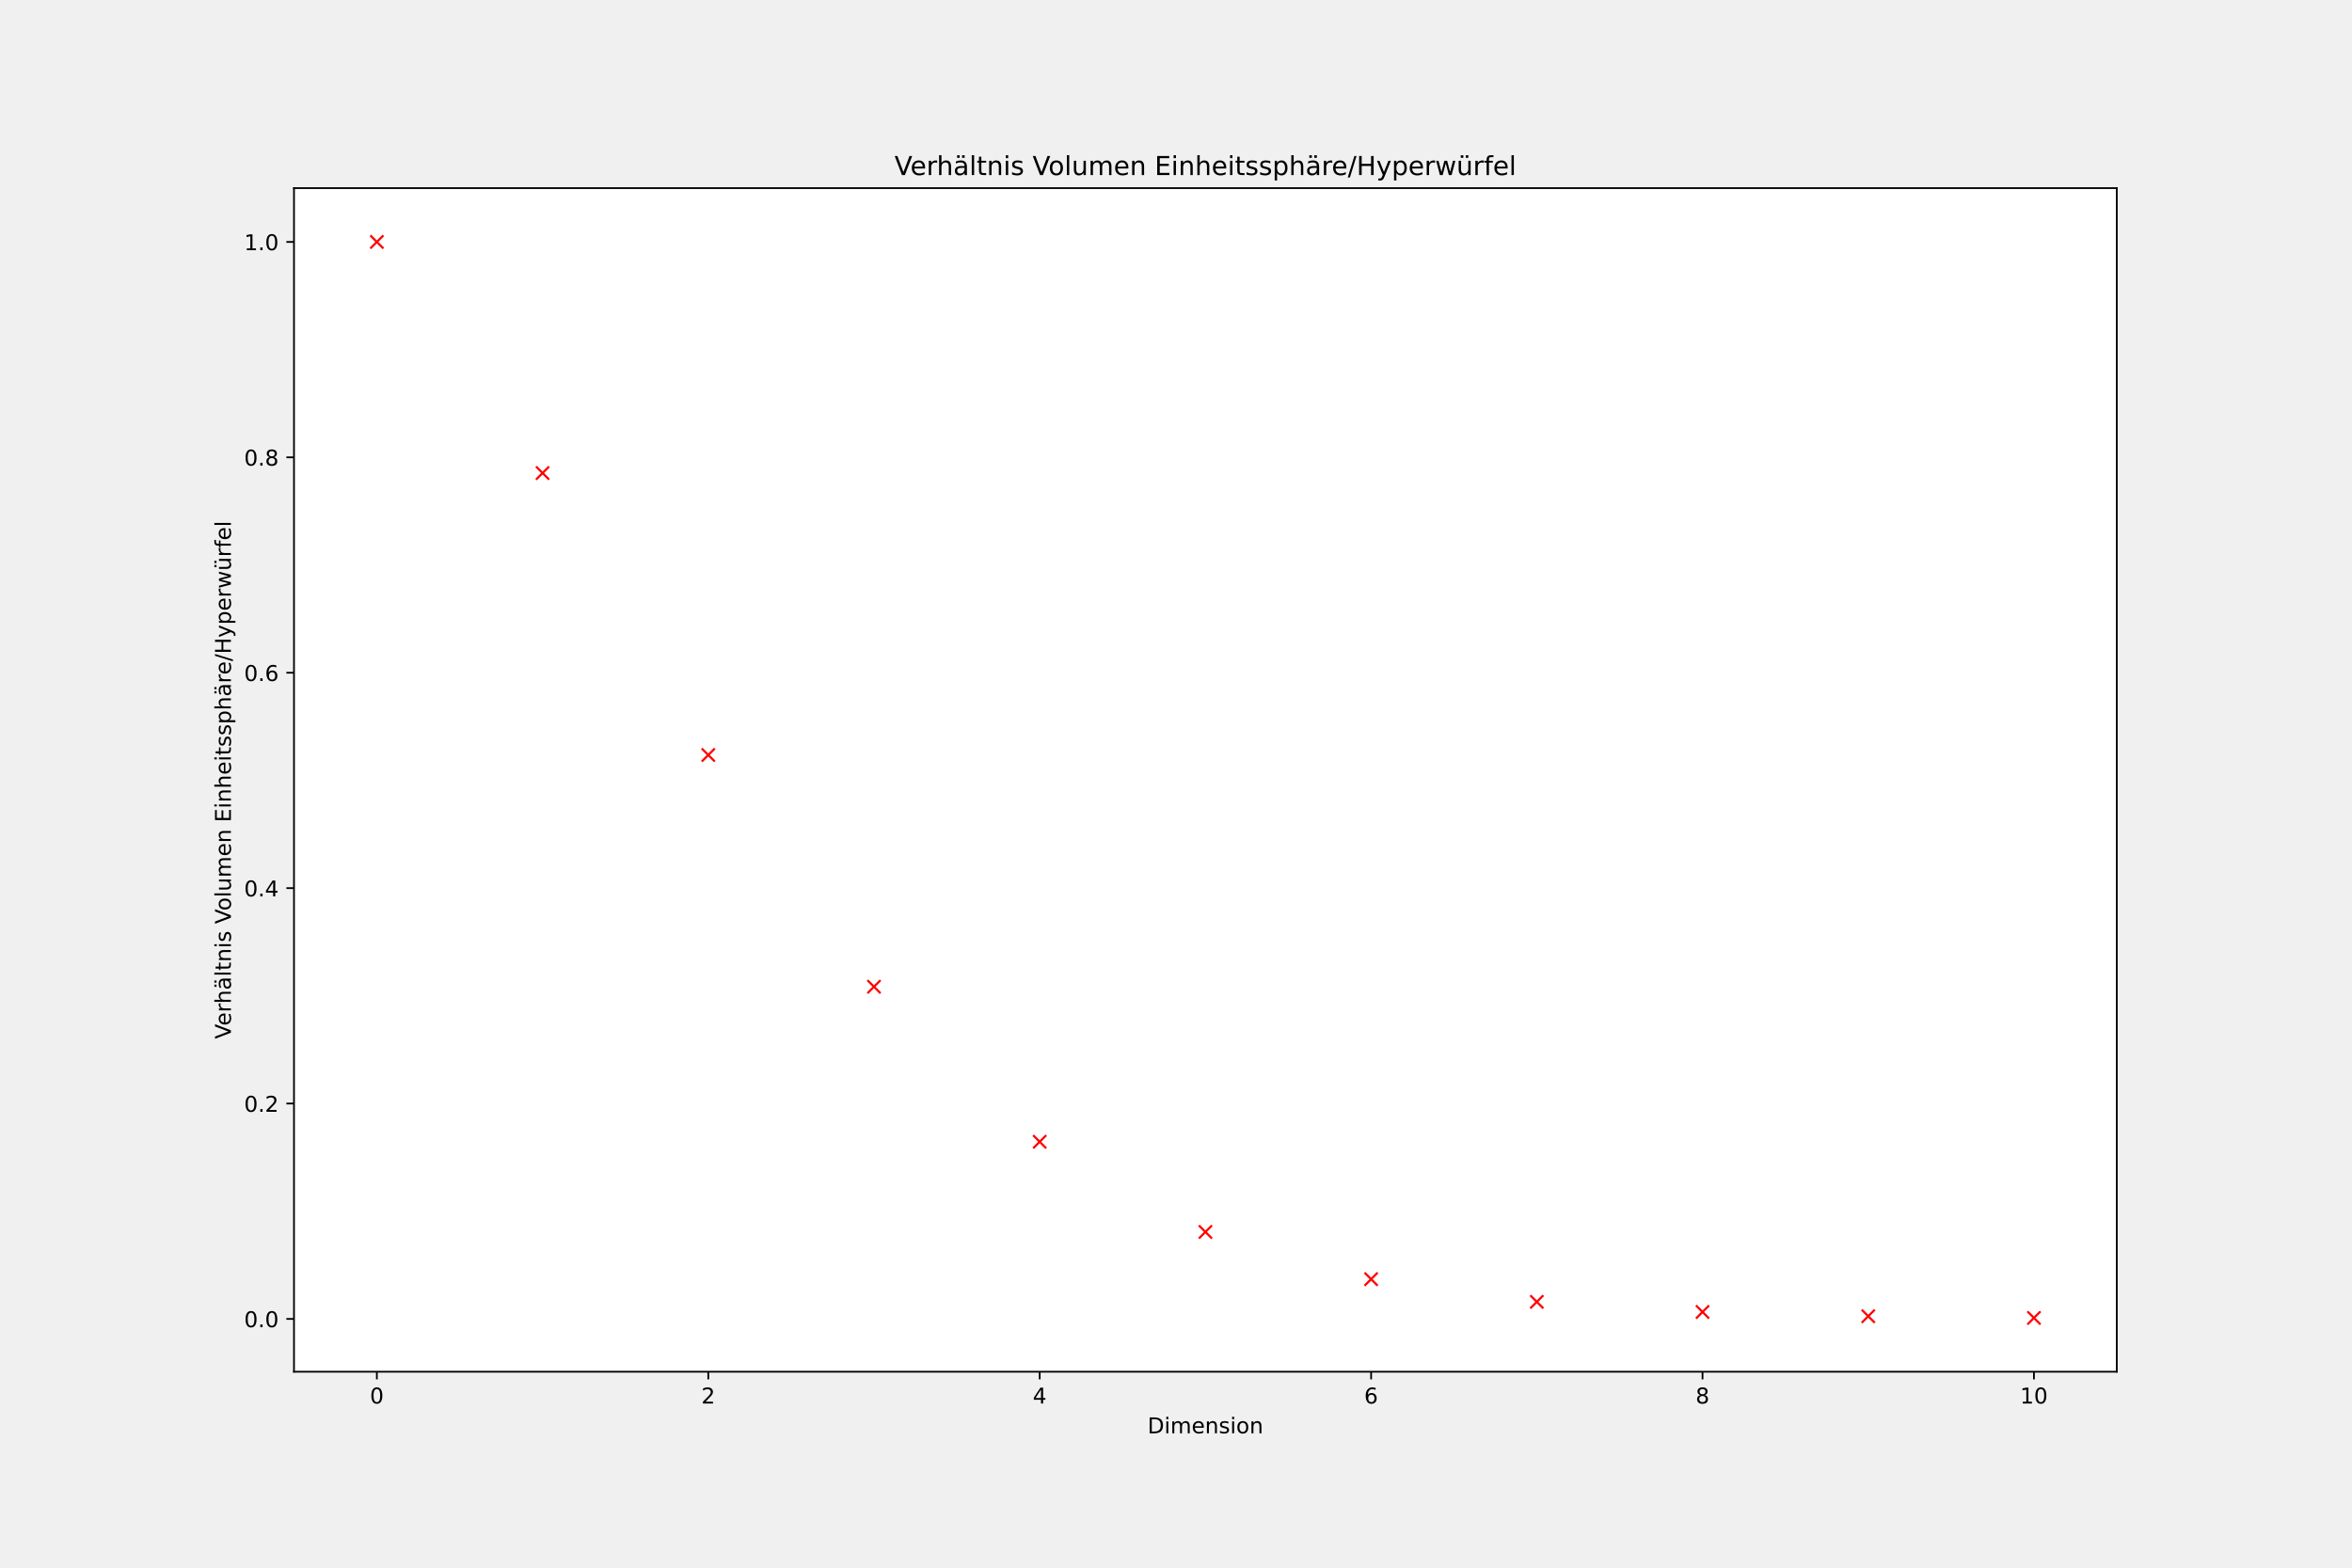
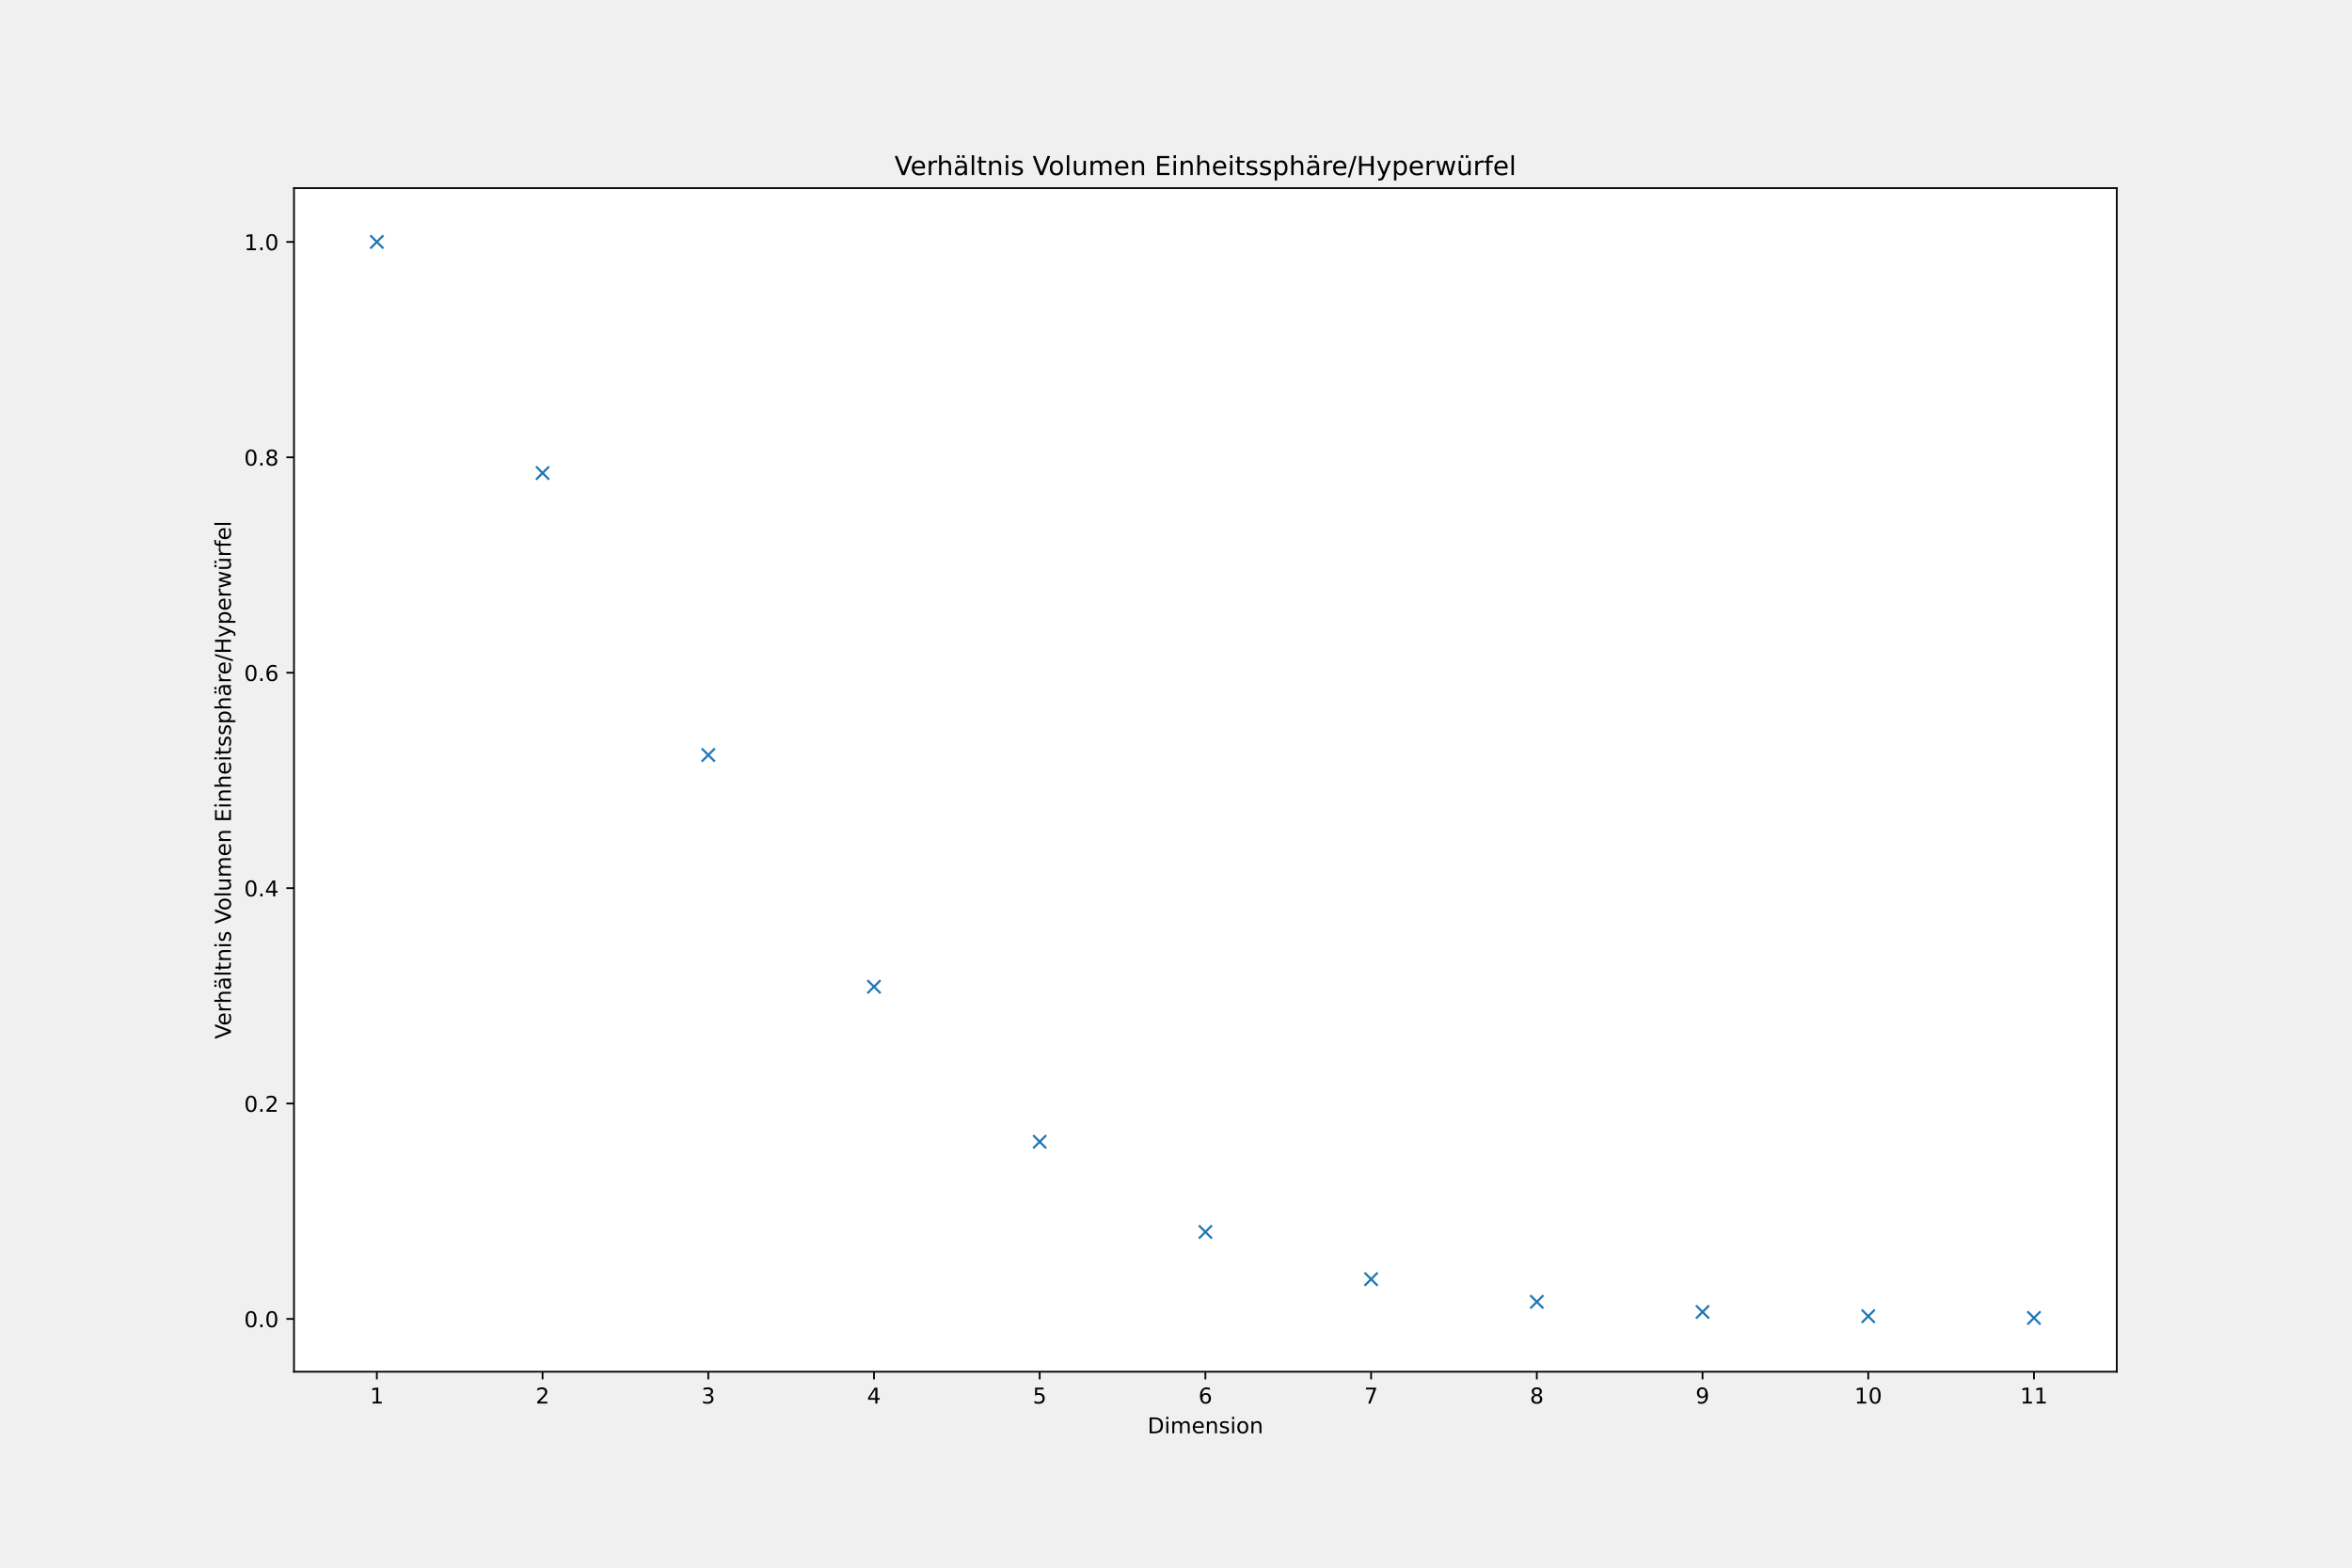
<svg xmlns="http://www.w3.org/2000/svg" xmlns:xlink="http://www.w3.org/1999/xlink" width="1080pt" height="720pt" viewBox="0 0 1080 720" version="1.1">
  <defs>
    <style type="text/css">*{stroke-linejoin: round; stroke-linecap: butt}</style>
  </defs>
  <g id="figure_1">
    <g id="patch_1">
      <path d="M 0 720  L 1080 720  L 1080 0  L 0 0  L 0 720  z " style="fill: none" />
    </g>
    <g id="axes_1">
      <g id="patch_2">
        <path d="M 135 630  L 972 630  L 972 86.4  L 135 86.4  z " style="fill: #ffffff" />
      </g>
      <g id="matplotlib.axis_1">
        <g id="xtick_1">
          <g id="line2d_1">
            <defs>
-               <path id="mf6a884869b" d="M 0 0  L 0 3.5  " style="stroke: #000000; stroke-width: 0.8" />
+               <path id="ma3ab189783" d="M 0 0  L 0 3.5  " style="stroke: #000000; stroke-width: 0.8" />
            </defs>
            <g>
-               <use xlink:href="#mf6a884869b" x="173.045" y="630" style="stroke: #000000; stroke-width: 0.8" />
+               <use xlink:href="#ma3ab189783" x="173.045" y="630" style="stroke: #000000; stroke-width: 0.8" />
            </g>
          </g>
          <g id="text_1">
            <g transform="translate(169.8642 644.5984)scale(0.1 -0.1)">
              <defs>
-                 <path id="DejaVuSans-30" d="M 2034 4250  Q 1547 4250 1301 3770  Q 1056 3291 1056 2328  Q 1056 1369 1301 889  Q 1547 409 2034 409  Q 2525 409 2770 889  Q 3016 1369 3016 2328  Q 3016 3291 2770 3770  Q 2525 4250 2034 4250  z M 2034 4750  Q 2819 4750 3233 4129  Q 3647 3509 3647 2328  Q 3647 1150 3233 529  Q 2819 -91 2034 -91  Q 1250 -91 836 529  Q 422 1150 422 2328  Q 422 3509 836 4129  Q 1250 4750 2034 4750  z " transform="scale(0.015625)" />
-               </defs>
-               <use xlink:href="#DejaVuSans-30" />
+                 <path id="DejaVuSans-31" d="M 794 531  L 1825 531  L 1825 4091  L 703 3866  L 703 4441  L 1819 4666  L 2450 4666  L 2450 531  L 3481 531  L 3481 0  L 794 0  L 794 531  z " transform="scale(0.015625)" />
+               </defs>
+               <use xlink:href="#DejaVuSans-31" />
            </g>
          </g>
        </g>
        <g id="xtick_2">
          <g id="line2d_2">
            <g>
-               <use xlink:href="#mf6a884869b" x="325.227" y="630" style="stroke: #000000; stroke-width: 0.8" />
+               <use xlink:href="#ma3ab189783" x="249.136" y="630" style="stroke: #000000; stroke-width: 0.8" />
            </g>
          </g>
          <g id="text_2">
-             <g transform="translate(322.046 644.5984)scale(0.1 -0.1)">
+             <g transform="translate(245.9551 644.5984)scale(0.1 -0.1)">
              <defs>
                <path id="DejaVuSans-32" d="M 1228 531  L 3431 531  L 3431 0  L 469 0  L 469 531  Q 828 903 1448 1529  Q 2069 2156 2228 2338  Q 2531 2678 2651 2914  Q 2772 3150 2772 3378  Q 2772 3750 2511 3984  Q 2250 4219 1831 4219  Q 1534 4219 1204 4116  Q 875 4013 500 3803  L 500 4441  Q 881 4594 1212 4672  Q 1544 4750 1819 4750  Q 2544 4750 2975 4387  Q 3406 4025 3406 3419  Q 3406 3131 3298 2873  Q 3191 2616 2906 2266  Q 2828 2175 2409 1742  Q 1991 1309 1228 531  z " transform="scale(0.015625)" />
              </defs>
              <use xlink:href="#DejaVuSans-32" />
            </g>
          </g>
        </g>
        <g id="xtick_3">
          <g id="line2d_3">
            <g>
-               <use xlink:href="#mf6a884869b" x="477.409" y="630" style="stroke: #000000; stroke-width: 0.8" />
+               <use xlink:href="#ma3ab189783" x="325.227" y="630" style="stroke: #000000; stroke-width: 0.8" />
            </g>
          </g>
          <g id="text_3">
-             <g transform="translate(474.2278 644.5984)scale(0.1 -0.1)">
-               <defs>
-                 <path id="DejaVuSans-34" d="M 2419 4116  L 825 1625  L 2419 1625  L 2419 4116  z M 2253 4666  L 3047 4666  L 3047 1625  L 3713 1625  L 3713 1100  L 3047 1100  L 3047 0  L 2419 0  L 2419 1100  L 313 1100  L 313 1709  L 2253 4666  z " transform="scale(0.015625)" />
-               </defs>
-               <use xlink:href="#DejaVuSans-34" />
+             <g transform="translate(322.046 644.5984)scale(0.1 -0.1)">
+               <defs>
+                 <path id="DejaVuSans-33" d="M 2597 2516  Q 3050 2419 3304 2112  Q 3559 1806 3559 1356  Q 3559 666 3084 287  Q 2609 -91 1734 -91  Q 1441 -91 1130 -33  Q 819 25 488 141  L 488 750  Q 750 597 1062 519  Q 1375 441 1716 441  Q 2309 441 2620 675  Q 2931 909 2931 1356  Q 2931 1769 2642 2001  Q 2353 2234 1838 2234  L 1294 2234  L 1294 2753  L 1863 2753  Q 2328 2753 2575 2939  Q 2822 3125 2822 3475  Q 2822 3834 2567 4026  Q 2313 4219 1838 4219  Q 1578 4219 1281 4162  Q 984 4106 628 3988  L 628 4550  Q 988 4650 1302 4700  Q 1616 4750 1894 4750  Q 2613 4750 3031 4423  Q 3450 4097 3450 3541  Q 3450 3153 3228 2886  Q 3006 2619 2597 2516  z " transform="scale(0.015625)" />
+               </defs>
+               <use xlink:href="#DejaVuSans-33" />
            </g>
          </g>
        </g>
        <g id="xtick_4">
          <g id="line2d_4">
            <g>
-               <use xlink:href="#mf6a884869b" x="629.591" y="630" style="stroke: #000000; stroke-width: 0.8" />
+               <use xlink:href="#ma3ab189783" x="401.318" y="630" style="stroke: #000000; stroke-width: 0.8" />
            </g>
          </g>
          <g id="text_4">
-             <g transform="translate(626.4097 644.5984)scale(0.1 -0.1)">
-               <defs>
-                 <path id="DejaVuSans-36" d="M 2113 2584  Q 1688 2584 1439 2293  Q 1191 2003 1191 1497  Q 1191 994 1439 701  Q 1688 409 2113 409  Q 2538 409 2786 701  Q 3034 994 3034 1497  Q 3034 2003 2786 2293  Q 2538 2584 2113 2584  z M 3366 4563  L 3366 3988  Q 3128 4100 2886 4159  Q 2644 4219 2406 4219  Q 1781 4219 1451 3797  Q 1122 3375 1075 2522  Q 1259 2794 1537 2939  Q 1816 3084 2150 3084  Q 2853 3084 3261 2657  Q 3669 2231 3669 1497  Q 3669 778 3244 343  Q 2819 -91 2113 -91  Q 1303 -91 875 529  Q 447 1150 447 2328  Q 447 3434 972 4092  Q 1497 4750 2381 4750  Q 2619 4750 2861 4703  Q 3103 4656 3366 4563  z " transform="scale(0.015625)" />
-               </defs>
-               <use xlink:href="#DejaVuSans-36" />
+             <g transform="translate(398.1369 644.5984)scale(0.1 -0.1)">
+               <defs>
+                 <path id="DejaVuSans-34" d="M 2419 4116  L 825 1625  L 2419 1625  L 2419 4116  z M 2253 4666  L 3047 4666  L 3047 1625  L 3713 1625  L 3713 1100  L 3047 1100  L 3047 0  L 2419 0  L 2419 1100  L 313 1100  L 313 1709  L 2253 4666  z " transform="scale(0.015625)" />
+               </defs>
+               <use xlink:href="#DejaVuSans-34" />
            </g>
          </g>
        </g>
        <g id="xtick_5">
          <g id="line2d_5">
            <g>
-               <use xlink:href="#mf6a884869b" x="781.773" y="630" style="stroke: #000000; stroke-width: 0.8" />
+               <use xlink:href="#ma3ab189783" x="477.409" y="630" style="stroke: #000000; stroke-width: 0.8" />
            </g>
          </g>
          <g id="text_5">
-             <g transform="translate(778.5915 644.5984)scale(0.1 -0.1)">
-               <defs>
-                 <path id="DejaVuSans-38" d="M 2034 2216  Q 1584 2216 1326 1975  Q 1069 1734 1069 1313  Q 1069 891 1326 650  Q 1584 409 2034 409  Q 2484 409 2743 651  Q 3003 894 3003 1313  Q 3003 1734 2745 1975  Q 2488 2216 2034 2216  z M 1403 2484  Q 997 2584 770 2862  Q 544 3141 544 3541  Q 544 4100 942 4425  Q 1341 4750 2034 4750  Q 2731 4750 3128 4425  Q 3525 4100 3525 3541  Q 3525 3141 3298 2862  Q 3072 2584 2669 2484  Q 3125 2378 3379 2068  Q 3634 1759 3634 1313  Q 3634 634 3220 271  Q 2806 -91 2034 -91  Q 1263 -91 848 271  Q 434 634 434 1313  Q 434 1759 690 2068  Q 947 2378 1403 2484  z M 1172 3481  Q 1172 3119 1398 2916  Q 1625 2713 2034 2713  Q 2441 2713 2670 2916  Q 2900 3119 2900 3481  Q 2900 3844 2670 4047  Q 2441 4250 2034 4250  Q 1625 4250 1398 4047  Q 1172 3844 1172 3481  z " transform="scale(0.015625)" />
-               </defs>
-               <use xlink:href="#DejaVuSans-38" />
+             <g transform="translate(474.2278 644.5984)scale(0.1 -0.1)">
+               <defs>
+                 <path id="DejaVuSans-35" d="M 691 4666  L 3169 4666  L 3169 4134  L 1269 4134  L 1269 2991  Q 1406 3038 1543 3061  Q 1681 3084 1819 3084  Q 2600 3084 3056 2656  Q 3513 2228 3513 1497  Q 3513 744 3044 326  Q 2575 -91 1722 -91  Q 1428 -91 1123 -41  Q 819 9 494 109  L 494 744  Q 775 591 1075 516  Q 1375 441 1709 441  Q 2250 441 2565 725  Q 2881 1009 2881 1497  Q 2881 1984 2565 2268  Q 2250 2553 1709 2553  Q 1456 2553 1204 2497  Q 953 2441 691 2322  L 691 4666  z " transform="scale(0.015625)" />
+               </defs>
+               <use xlink:href="#DejaVuSans-35" />
            </g>
          </g>
        </g>
        <g id="xtick_6">
          <g id="line2d_6">
            <g>
-               <use xlink:href="#mf6a884869b" x="933.955" y="630" style="stroke: #000000; stroke-width: 0.8" />
+               <use xlink:href="#ma3ab189783" x="553.5" y="630" style="stroke: #000000; stroke-width: 0.8" />
            </g>
          </g>
          <g id="text_6">
-             <g transform="translate(927.592 644.5984)scale(0.1 -0.1)">
-               <defs>
-                 <path id="DejaVuSans-31" d="M 794 531  L 1825 531  L 1825 4091  L 703 3866  L 703 4441  L 1819 4666  L 2450 4666  L 2450 531  L 3481 531  L 3481 0  L 794 0  L 794 531  z " transform="scale(0.015625)" />
+             <g transform="translate(550.3188 644.5984)scale(0.1 -0.1)">
+               <defs>
+                 <path id="DejaVuSans-36" d="M 2113 2584  Q 1688 2584 1439 2293  Q 1191 2003 1191 1497  Q 1191 994 1439 701  Q 1688 409 2113 409  Q 2538 409 2786 701  Q 3034 994 3034 1497  Q 3034 2003 2786 2293  Q 2538 2584 2113 2584  z M 3366 4563  L 3366 3988  Q 3128 4100 2886 4159  Q 2644 4219 2406 4219  Q 1781 4219 1451 3797  Q 1122 3375 1075 2522  Q 1259 2794 1537 2939  Q 1816 3084 2150 3084  Q 2853 3084 3261 2657  Q 3669 2231 3669 1497  Q 3669 778 3244 343  Q 2819 -91 2113 -91  Q 1303 -91 875 529  Q 447 1150 447 2328  Q 447 3434 972 4092  Q 1497 4750 2381 4750  Q 2619 4750 2861 4703  Q 3103 4656 3366 4563  z " transform="scale(0.015625)" />
+               </defs>
+               <use xlink:href="#DejaVuSans-36" />
+             </g>
+           </g>
+         </g>
+         <g id="xtick_7">
+           <g id="line2d_7">
+             <g>
+               <use xlink:href="#ma3ab189783" x="629.591" y="630" style="stroke: #000000; stroke-width: 0.8" />
+             </g>
+           </g>
+           <g id="text_7">
+             <g transform="translate(626.4097 644.5984)scale(0.1 -0.1)">
+               <defs>
+                 <path id="DejaVuSans-37" d="M 525 4666  L 3525 4666  L 3525 4397  L 1831 0  L 1172 0  L 2766 4134  L 525 4134  L 525 4666  z " transform="scale(0.015625)" />
+               </defs>
+               <use xlink:href="#DejaVuSans-37" />
+             </g>
+           </g>
+         </g>
+         <g id="xtick_8">
+           <g id="line2d_8">
+             <g>
+               <use xlink:href="#ma3ab189783" x="705.682" y="630" style="stroke: #000000; stroke-width: 0.8" />
+             </g>
+           </g>
+           <g id="text_8">
+             <g transform="translate(702.5006 644.5984)scale(0.1 -0.1)">
+               <defs>
+                 <path id="DejaVuSans-38" d="M 2034 2216  Q 1584 2216 1326 1975  Q 1069 1734 1069 1313  Q 1069 891 1326 650  Q 1584 409 2034 409  Q 2484 409 2743 651  Q 3003 894 3003 1313  Q 3003 1734 2745 1975  Q 2488 2216 2034 2216  z M 1403 2484  Q 997 2584 770 2862  Q 544 3141 544 3541  Q 544 4100 942 4425  Q 1341 4750 2034 4750  Q 2731 4750 3128 4425  Q 3525 4100 3525 3541  Q 3525 3141 3298 2862  Q 3072 2584 2669 2484  Q 3125 2378 3379 2068  Q 3634 1759 3634 1313  Q 3634 634 3220 271  Q 2806 -91 2034 -91  Q 1263 -91 848 271  Q 434 634 434 1313  Q 434 1759 690 2068  Q 947 2378 1403 2484  z M 1172 3481  Q 1172 3119 1398 2916  Q 1625 2713 2034 2713  Q 2441 2713 2670 2916  Q 2900 3119 2900 3481  Q 2900 3844 2670 4047  Q 2441 4250 2034 4250  Q 1625 4250 1398 4047  Q 1172 3844 1172 3481  z " transform="scale(0.015625)" />
+               </defs>
+               <use xlink:href="#DejaVuSans-38" />
+             </g>
+           </g>
+         </g>
+         <g id="xtick_9">
+           <g id="line2d_9">
+             <g>
+               <use xlink:href="#ma3ab189783" x="781.773" y="630" style="stroke: #000000; stroke-width: 0.8" />
+             </g>
+           </g>
+           <g id="text_9">
+             <g transform="translate(778.5915 644.5984)scale(0.1 -0.1)">
+               <defs>
+                 <path id="DejaVuSans-39" d="M 703 97  L 703 672  Q 941 559 1184 500  Q 1428 441 1663 441  Q 2288 441 2617 861  Q 2947 1281 2994 2138  Q 2813 1869 2534 1725  Q 2256 1581 1919 1581  Q 1219 1581 811 2004  Q 403 2428 403 3163  Q 403 3881 828 4315  Q 1253 4750 1959 4750  Q 2769 4750 3195 4129  Q 3622 3509 3622 2328  Q 3622 1225 3098 567  Q 2575 -91 1691 -91  Q 1453 -91 1209 -44  Q 966 3 703 97  z M 1959 2075  Q 2384 2075 2632 2365  Q 2881 2656 2881 3163  Q 2881 3666 2632 3958  Q 2384 4250 1959 4250  Q 1534 4250 1286 3958  Q 1038 3666 1038 3163  Q 1038 2656 1286 2365  Q 1534 2075 1959 2075  z " transform="scale(0.015625)" />
+               </defs>
+               <use xlink:href="#DejaVuSans-39" />
+             </g>
+           </g>
+         </g>
+         <g id="xtick_10">
+           <g id="line2d_10">
+             <g>
+               <use xlink:href="#ma3ab189783" x="857.864" y="630" style="stroke: #000000; stroke-width: 0.8" />
+             </g>
+           </g>
+           <g id="text_10">
+             <g transform="translate(851.5011 644.5984)scale(0.1 -0.1)">
+               <defs>
+                 <path id="DejaVuSans-30" d="M 2034 4250  Q 1547 4250 1301 3770  Q 1056 3291 1056 2328  Q 1056 1369 1301 889  Q 1547 409 2034 409  Q 2525 409 2770 889  Q 3016 1369 3016 2328  Q 3016 3291 2770 3770  Q 2525 4250 2034 4250  z M 2034 4750  Q 2819 4750 3233 4129  Q 3647 3509 3647 2328  Q 3647 1150 3233 529  Q 2819 -91 2034 -91  Q 1250 -91 836 529  Q 422 1150 422 2328  Q 422 3509 836 4129  Q 1250 4750 2034 4750  z " transform="scale(0.015625)" />
              </defs>
              <use xlink:href="#DejaVuSans-31" />
              <use xlink:href="#DejaVuSans-30" x="63.623" />
            </g>
          </g>
        </g>
-         <g id="text_7">
+         <g id="xtick_11">
+           <g id="line2d_11">
+             <g>
+               <use xlink:href="#ma3ab189783" x="933.955" y="630" style="stroke: #000000; stroke-width: 0.8" />
+             </g>
+           </g>
+           <g id="text_11">
+             <g transform="translate(927.592 644.5984)scale(0.1 -0.1)">
+               <use xlink:href="#DejaVuSans-31" />
+               <use xlink:href="#DejaVuSans-31" x="63.623" />
+             </g>
+           </g>
+         </g>
+         <g id="text_12">
          <g transform="translate(526.9234 658.2766)scale(0.1 -0.1)">
            <defs>
              <path id="DejaVuSans-44" d="M 1259 4147  L 1259 519  L 2022 519  Q 2988 519 3436 956  Q 3884 1394 3884 2338  Q 3884 3275 3436 3711  Q 2988 4147 2022 4147  L 1259 4147  z M 628 4666  L 1925 4666  Q 3281 4666 3915 4102  Q 4550 3538 4550 2338  Q 4550 1131 3912 565  Q 3275 0 1925 0  L 628 0  L 628 4666  z " transform="scale(0.015625)" />
              <path id="DejaVuSans-69" d="M 603 3500  L 1178 3500  L 1178 0  L 603 0  L 603 3500  z M 603 4863  L 1178 4863  L 1178 4134  L 603 4134  L 603 4863  z " transform="scale(0.015625)" />
              <path id="DejaVuSans-6d" d="M 3328 2828  Q 3544 3216 3844 3400  Q 4144 3584 4550 3584  Q 5097 3584 5394 3201  Q 5691 2819 5691 2113  L 5691 0  L 5113 0  L 5113 2094  Q 5113 2597 4934 2840  Q 4756 3084 4391 3084  Q 3944 3084 3684 2787  Q 3425 2491 3425 1978  L 3425 0  L 2847 0  L 2847 2094  Q 2847 2600 2669 2842  Q 2491 3084 2119 3084  Q 1678 3084 1418 2786  Q 1159 2488 1159 1978  L 1159 0  L 581 0  L 581 3500  L 1159 3500  L 1159 2956  Q 1356 3278 1631 3431  Q 1906 3584 2284 3584  Q 2666 3584 2933 3390  Q 3200 3197 3328 2828  z " transform="scale(0.015625)" />
              <path id="DejaVuSans-65" d="M 3597 1894  L 3597 1613  L 953 1613  Q 991 1019 1311 708  Q 1631 397 2203 397  Q 2534 397 2845 478  Q 3156 559 3463 722  L 3463 178  Q 3153 47 2828 -22  Q 2503 -91 2169 -91  Q 1331 -91 842 396  Q 353 884 353 1716  Q 353 2575 817 3079  Q 1281 3584 2069 3584  Q 2775 3584 3186 3129  Q 3597 2675 3597 1894  z M 3022 2063  Q 3016 2534 2758 2815  Q 2500 3097 2075 3097  Q 1594 3097 1305 2825  Q 1016 2553 972 2059  L 3022 2063  z " transform="scale(0.015625)" />
              <path id="DejaVuSans-6e" d="M 3513 2113  L 3513 0  L 2938 0  L 2938 2094  Q 2938 2591 2744 2837  Q 2550 3084 2163 3084  Q 1697 3084 1428 2787  Q 1159 2491 1159 1978  L 1159 0  L 581 0  L 581 3500  L 1159 3500  L 1159 2956  Q 1366 3272 1645 3428  Q 1925 3584 2291 3584  Q 2894 3584 3203 3211  Q 3513 2838 3513 2113  z " transform="scale(0.015625)" />
              <path id="DejaVuSans-73" d="M 2834 3397  L 2834 2853  Q 2591 2978 2328 3040  Q 2066 3103 1784 3103  Q 1356 3103 1142 2972  Q 928 2841 928 2578  Q 928 2378 1081 2264  Q 1234 2150 1697 2047  L 1894 2003  Q 2506 1872 2764 1633  Q 3022 1394 3022 966  Q 3022 478 2636 193  Q 2250 -91 1575 -91  Q 1294 -91 989 -36  Q 684 19 347 128  L 347 722  Q 666 556 975 473  Q 1284 391 1588 391  Q 1994 391 2212 530  Q 2431 669 2431 922  Q 2431 1156 2273 1281  Q 2116 1406 1581 1522  L 1381 1569  Q 847 1681 609 1914  Q 372 2147 372 2553  Q 372 3047 722 3315  Q 1072 3584 1716 3584  Q 2034 3584 2315 3537  Q 2597 3491 2834 3397  z " transform="scale(0.015625)" />
              <path id="DejaVuSans-6f" d="M 1959 3097  Q 1497 3097 1228 2736  Q 959 2375 959 1747  Q 959 1119 1226 758  Q 1494 397 1959 397  Q 2419 397 2687 759  Q 2956 1122 2956 1747  Q 2956 2369 2687 2733  Q 2419 3097 1959 3097  z M 1959 3584  Q 2709 3584 3137 3096  Q 3566 2609 3566 1747  Q 3566 888 3137 398  Q 2709 -91 1959 -91  Q 1206 -91 779 398  Q 353 888 353 1747  Q 353 2609 779 3096  Q 1206 3584 1959 3584  z " transform="scale(0.015625)" />
            </defs>
            <use xlink:href="#DejaVuSans-44" />
            <use xlink:href="#DejaVuSans-69" x="77.002" />
            <use xlink:href="#DejaVuSans-6d" x="104.785" />
            <use xlink:href="#DejaVuSans-65" x="202.197" />
            <use xlink:href="#DejaVuSans-6e" x="263.721" />
            <use xlink:href="#DejaVuSans-73" x="327.1" />
            <use xlink:href="#DejaVuSans-69" x="379.199" />
            <use xlink:href="#DejaVuSans-6f" x="406.982" />
            <use xlink:href="#DejaVuSans-6e" x="468.164" />
          </g>
        </g>
      </g>
      <g id="matplotlib.axis_2">
        <g id="ytick_1">
-           <g id="line2d_7">
+           <g id="line2d_12">
            <defs>
-               <path id="mbbab1335e6" d="M 0 0  L -3.5 0  " style="stroke: #000000; stroke-width: 0.8" />
+               <path id="m0dc93505de" d="M 0 0  L -3.5 0  " style="stroke: #000000; stroke-width: 0.8" />
            </defs>
            <g>
-               <use xlink:href="#mbbab1335e6" x="135" y="605.746" style="stroke: #000000; stroke-width: 0.8" />
-             </g>
-           </g>
-           <g id="text_8">
+               <use xlink:href="#m0dc93505de" x="135" y="605.746" style="stroke: #000000; stroke-width: 0.8" />
+             </g>
+           </g>
+           <g id="text_13">
            <g transform="translate(112.0969 609.5452)scale(0.1 -0.1)">
              <defs>
                <path id="DejaVuSans-2e" d="M 684 794  L 1344 794  L 1344 0  L 684 0  L 684 794  z " transform="scale(0.015625)" />
              </defs>
              <use xlink:href="#DejaVuSans-30" />
              <use xlink:href="#DejaVuSans-2e" x="63.623" />
              <use xlink:href="#DejaVuSans-30" x="95.41" />
            </g>
          </g>
        </g>
        <g id="ytick_2">
-           <g id="line2d_8">
-             <g>
-               <use xlink:href="#mbbab1335e6" x="135" y="506.819" style="stroke: #000000; stroke-width: 0.8" />
-             </g>
-           </g>
-           <g id="text_9">
+           <g id="line2d_13">
+             <g>
+               <use xlink:href="#m0dc93505de" x="135" y="506.819" style="stroke: #000000; stroke-width: 0.8" />
+             </g>
+           </g>
+           <g id="text_14">
            <g transform="translate(112.0969 510.6178)scale(0.1 -0.1)">
              <use xlink:href="#DejaVuSans-30" />
              <use xlink:href="#DejaVuSans-2e" x="63.623" />
              <use xlink:href="#DejaVuSans-32" x="95.41" />
            </g>
          </g>
        </g>
        <g id="ytick_3">
-           <g id="line2d_9">
-             <g>
-               <use xlink:href="#mbbab1335e6" x="135" y="407.891" style="stroke: #000000; stroke-width: 0.8" />
-             </g>
-           </g>
-           <g id="text_10">
+           <g id="line2d_14">
+             <g>
+               <use xlink:href="#m0dc93505de" x="135" y="407.891" style="stroke: #000000; stroke-width: 0.8" />
+             </g>
+           </g>
+           <g id="text_15">
            <g transform="translate(112.0969 411.6904)scale(0.1 -0.1)">
              <use xlink:href="#DejaVuSans-30" />
              <use xlink:href="#DejaVuSans-2e" x="63.623" />
              <use xlink:href="#DejaVuSans-34" x="95.41" />
            </g>
          </g>
        </g>
        <g id="ytick_4">
-           <g id="line2d_10">
-             <g>
-               <use xlink:href="#mbbab1335e6" x="135" y="308.964" style="stroke: #000000; stroke-width: 0.8" />
-             </g>
-           </g>
-           <g id="text_11">
+           <g id="line2d_15">
+             <g>
+               <use xlink:href="#m0dc93505de" x="135" y="308.964" style="stroke: #000000; stroke-width: 0.8" />
+             </g>
+           </g>
+           <g id="text_16">
            <g transform="translate(112.0969 312.7631)scale(0.1 -0.1)">
              <use xlink:href="#DejaVuSans-30" />
              <use xlink:href="#DejaVuSans-2e" x="63.623" />
              <use xlink:href="#DejaVuSans-36" x="95.41" />
            </g>
          </g>
        </g>
        <g id="ytick_5">
-           <g id="line2d_11">
-             <g>
-               <use xlink:href="#mbbab1335e6" x="135" y="210.036" style="stroke: #000000; stroke-width: 0.8" />
-             </g>
-           </g>
-           <g id="text_12">
+           <g id="line2d_16">
+             <g>
+               <use xlink:href="#m0dc93505de" x="135" y="210.036" style="stroke: #000000; stroke-width: 0.8" />
+             </g>
+           </g>
+           <g id="text_17">
            <g transform="translate(112.0969 213.8357)scale(0.1 -0.1)">
              <use xlink:href="#DejaVuSans-30" />
              <use xlink:href="#DejaVuSans-2e" x="63.623" />
              <use xlink:href="#DejaVuSans-38" x="95.41" />
            </g>
          </g>
        </g>
        <g id="ytick_6">
-           <g id="line2d_12">
-             <g>
-               <use xlink:href="#mbbab1335e6" x="135" y="111.109" style="stroke: #000000; stroke-width: 0.8" />
-             </g>
-           </g>
-           <g id="text_13">
+           <g id="line2d_17">
+             <g>
+               <use xlink:href="#m0dc93505de" x="135" y="111.109" style="stroke: #000000; stroke-width: 0.8" />
+             </g>
+           </g>
+           <g id="text_18">
            <g transform="translate(112.0969 114.9083)scale(0.1 -0.1)">
              <use xlink:href="#DejaVuSans-31" />
              <use xlink:href="#DejaVuSans-2e" x="63.623" />
              <use xlink:href="#DejaVuSans-30" x="95.41" />
            </g>
          </g>
        </g>
-         <g id="text_14">
+         <g id="text_19">
          <g transform="translate(106.0172 477.1625)rotate(-90)scale(0.1 -0.1)">
            <defs>
              <path id="DejaVuSans-56" d="M 1831 0  L 50 4666  L 709 4666  L 2188 738  L 3669 4666  L 4325 4666  L 2547 0  L 1831 0  z " transform="scale(0.015625)" />
              <path id="DejaVuSans-72" d="M 2631 2963  Q 2534 3019 2420 3045  Q 2306 3072 2169 3072  Q 1681 3072 1420 2755  Q 1159 2438 1159 1844  L 1159 0  L 581 0  L 581 3500  L 1159 3500  L 1159 2956  Q 1341 3275 1631 3429  Q 1922 3584 2338 3584  Q 2397 3584 2469 3576  Q 2541 3569 2628 3553  L 2631 2963  z " transform="scale(0.015625)" />
              <path id="DejaVuSans-68" d="M 3513 2113  L 3513 0  L 2938 0  L 2938 2094  Q 2938 2591 2744 2837  Q 2550 3084 2163 3084  Q 1697 3084 1428 2787  Q 1159 2491 1159 1978  L 1159 0  L 581 0  L 581 4863  L 1159 4863  L 1159 2956  Q 1366 3272 1645 3428  Q 1925 3584 2291 3584  Q 2894 3584 3203 3211  Q 3513 2838 3513 2113  z " transform="scale(0.015625)" />
              <path id="DejaVuSans-e4" d="M 2194 1759  Q 1497 1759 1228 1600  Q 959 1441 959 1056  Q 959 750 1161 570  Q 1363 391 1709 391  Q 2188 391 2477 730  Q 2766 1069 2766 1631  L 2766 1759  L 2194 1759  z M 3341 1997  L 3341 0  L 2766 0  L 2766 531  Q 2569 213 2275 61  Q 1981 -91 1556 -91  Q 1019 -91 701 211  Q 384 513 384 1019  Q 384 1609 779 1909  Q 1175 2209 1959 2209  L 2766 2209  L 2766 2266  Q 2766 2663 2505 2880  Q 2244 3097 1772 3097  Q 1472 3097 1187 3025  Q 903 2953 641 2809  L 641 3341  Q 956 3463 1253 3523  Q 1550 3584 1831 3584  Q 2591 3584 2966 3190  Q 3341 2797 3341 1997  z M 2150 4850  L 2784 4850  L 2784 4219  L 2150 4219  L 2150 4850  z M 928 4850  L 1562 4850  L 1562 4219  L 928 4219  L 928 4850  z " transform="scale(0.015625)" />
              <path id="DejaVuSans-6c" d="M 603 4863  L 1178 4863  L 1178 0  L 603 0  L 603 4863  z " transform="scale(0.015625)" />
              <path id="DejaVuSans-74" d="M 1172 4494  L 1172 3500  L 2356 3500  L 2356 3053  L 1172 3053  L 1172 1153  Q 1172 725 1289 603  Q 1406 481 1766 481  L 2356 481  L 2356 0  L 1766 0  Q 1100 0 847 248  Q 594 497 594 1153  L 594 3053  L 172 3053  L 172 3500  L 594 3500  L 594 4494  L 1172 4494  z " transform="scale(0.015625)" />
              <path id="DejaVuSans-20" transform="scale(0.015625)" />
              <path id="DejaVuSans-75" d="M 544 1381  L 544 3500  L 1119 3500  L 1119 1403  Q 1119 906 1312 657  Q 1506 409 1894 409  Q 2359 409 2629 706  Q 2900 1003 2900 1516  L 2900 3500  L 3475 3500  L 3475 0  L 2900 0  L 2900 538  Q 2691 219 2414 64  Q 2138 -91 1772 -91  Q 1169 -91 856 284  Q 544 659 544 1381  z M 1991 3584  L 1991 3584  z " transform="scale(0.015625)" />
              <path id="DejaVuSans-45" d="M 628 4666  L 3578 4666  L 3578 4134  L 1259 4134  L 1259 2753  L 3481 2753  L 3481 2222  L 1259 2222  L 1259 531  L 3634 531  L 3634 0  L 628 0  L 628 4666  z " transform="scale(0.015625)" />
              <path id="DejaVuSans-70" d="M 1159 525  L 1159 -1331  L 581 -1331  L 581 3500  L 1159 3500  L 1159 2969  Q 1341 3281 1617 3432  Q 1894 3584 2278 3584  Q 2916 3584 3314 3078  Q 3713 2572 3713 1747  Q 3713 922 3314 415  Q 2916 -91 2278 -91  Q 1894 -91 1617 61  Q 1341 213 1159 525  z M 3116 1747  Q 3116 2381 2855 2742  Q 2594 3103 2138 3103  Q 1681 3103 1420 2742  Q 1159 2381 1159 1747  Q 1159 1113 1420 752  Q 1681 391 2138 391  Q 2594 391 2855 752  Q 3116 1113 3116 1747  z " transform="scale(0.015625)" />
              <path id="DejaVuSans-2f" d="M 1625 4666  L 2156 4666  L 531 -594  L 0 -594  L 1625 4666  z " transform="scale(0.015625)" />
              <path id="DejaVuSans-48" d="M 628 4666  L 1259 4666  L 1259 2753  L 3553 2753  L 3553 4666  L 4184 4666  L 4184 0  L 3553 0  L 3553 2222  L 1259 2222  L 1259 0  L 628 0  L 628 4666  z " transform="scale(0.015625)" />
              <path id="DejaVuSans-79" d="M 2059 -325  Q 1816 -950 1584 -1140  Q 1353 -1331 966 -1331  L 506 -1331  L 506 -850  L 844 -850  Q 1081 -850 1212 -737  Q 1344 -625 1503 -206  L 1606 56  L 191 3500  L 800 3500  L 1894 763  L 2988 3500  L 3597 3500  L 2059 -325  z " transform="scale(0.015625)" />
              <path id="DejaVuSans-77" d="M 269 3500  L 844 3500  L 1563 769  L 2278 3500  L 2956 3500  L 3675 769  L 4391 3500  L 4966 3500  L 4050 0  L 3372 0  L 2619 2869  L 1863 0  L 1184 0  L 269 3500  z " transform="scale(0.015625)" />
              <path id="DejaVuSans-fc" d="M 544 1381  L 544 3500  L 1119 3500  L 1119 1403  Q 1119 906 1312 657  Q 1506 409 1894 409  Q 2359 409 2629 706  Q 2900 1003 2900 1516  L 2900 3500  L 3475 3500  L 3475 0  L 2900 0  L 2900 538  Q 2691 219 2414 64  Q 2138 -91 1772 -91  Q 1169 -91 856 284  Q 544 659 544 1381  z M 1991 3584  L 1991 3584  z M 2278 4850  L 2912 4850  L 2912 4219  L 2278 4219  L 2278 4850  z M 1056 4850  L 1690 4850  L 1690 4219  L 1056 4219  L 1056 4850  z " transform="scale(0.015625)" />
              <path id="DejaVuSans-66" d="M 2375 4863  L 2375 4384  L 1825 4384  Q 1516 4384 1395 4259  Q 1275 4134 1275 3809  L 1275 3500  L 2222 3500  L 2222 3053  L 1275 3053  L 1275 0  L 697 0  L 697 3053  L 147 3053  L 147 3500  L 697 3500  L 697 3744  Q 697 4328 969 4595  Q 1241 4863 1831 4863  L 2375 4863  z " transform="scale(0.015625)" />
            </defs>
            <use xlink:href="#DejaVuSans-56" />
            <use xlink:href="#DejaVuSans-65" x="60.658" />
            <use xlink:href="#DejaVuSans-72" x="122.182" />
            <use xlink:href="#DejaVuSans-68" x="161.545" />
            <use xlink:href="#DejaVuSans-e4" x="224.924" />
            <use xlink:href="#DejaVuSans-6c" x="286.203" />
            <use xlink:href="#DejaVuSans-74" x="313.986" />
            <use xlink:href="#DejaVuSans-6e" x="353.195" />
            <use xlink:href="#DejaVuSans-69" x="416.574" />
            <use xlink:href="#DejaVuSans-73" x="444.357" />
            <use xlink:href="#DejaVuSans-20" x="496.457" />
            <use xlink:href="#DejaVuSans-56" x="528.244" />
            <use xlink:href="#DejaVuSans-6f" x="588.902" />
            <use xlink:href="#DejaVuSans-6c" x="650.084" />
            <use xlink:href="#DejaVuSans-75" x="677.867" />
            <use xlink:href="#DejaVuSans-6d" x="741.246" />
            <use xlink:href="#DejaVuSans-65" x="838.658" />
            <use xlink:href="#DejaVuSans-6e" x="900.182" />
            <use xlink:href="#DejaVuSans-20" x="963.561" />
            <use xlink:href="#DejaVuSans-45" x="995.348" />
            <use xlink:href="#DejaVuSans-69" x="1058.531" />
            <use xlink:href="#DejaVuSans-6e" x="1086.314" />
            <use xlink:href="#DejaVuSans-68" x="1149.693" />
            <use xlink:href="#DejaVuSans-65" x="1213.072" />
            <use xlink:href="#DejaVuSans-69" x="1274.596" />
            <use xlink:href="#DejaVuSans-74" x="1302.379" />
            <use xlink:href="#DejaVuSans-73" x="1341.588" />
            <use xlink:href="#DejaVuSans-73" x="1393.688" />
            <use xlink:href="#DejaVuSans-70" x="1445.787" />
            <use xlink:href="#DejaVuSans-68" x="1509.264" />
            <use xlink:href="#DejaVuSans-e4" x="1572.643" />
            <use xlink:href="#DejaVuSans-72" x="1633.922" />
            <use xlink:href="#DejaVuSans-65" x="1672.785" />
            <use xlink:href="#DejaVuSans-2f" x="1734.309" />
            <use xlink:href="#DejaVuSans-48" x="1768" />
            <use xlink:href="#DejaVuSans-79" x="1843.195" />
            <use xlink:href="#DejaVuSans-70" x="1902.375" />
            <use xlink:href="#DejaVuSans-65" x="1965.852" />
            <use xlink:href="#DejaVuSans-72" x="2027.375" />
            <use xlink:href="#DejaVuSans-77" x="2068.488" />
            <use xlink:href="#DejaVuSans-fc" x="2150.275" />
            <use xlink:href="#DejaVuSans-72" x="2213.654" />
            <use xlink:href="#DejaVuSans-66" x="2254.768" />
            <use xlink:href="#DejaVuSans-65" x="2289.973" />
            <use xlink:href="#DejaVuSans-6c" x="2351.496" />
          </g>
        </g>
      </g>
-       <g id="line2d_13">
+       <g id="line2d_18">
        <defs>
-           <path id="m37c895950c" d="M -3 3  L 3 -3  M -3 -3  L 3 3  " style="stroke: #ff0000" />
+           <path id="m8c422bd88b" d="M -3 3  L 3 -3  M -3 -3  L 3 3  " style="stroke: #1f77b4" />
        </defs>
-         <g clip-path="url(#p7695944346)">
-           <use xlink:href="#m37c895950c" x="173.045" y="111.109" style="fill: #ff0000; stroke: #ff0000" />
-           <use xlink:href="#m37c895950c" x="249.136" y="217.259" style="fill: #ff0000; stroke: #ff0000" />
-           <use xlink:href="#m37c895950c" x="325.227" y="346.755" style="fill: #ff0000; stroke: #ff0000" />
-           <use xlink:href="#m37c895950c" x="401.318" y="453.188" style="fill: #ff0000; stroke: #ff0000" />
-           <use xlink:href="#m37c895950c" x="477.409" y="524.381" style="fill: #ff0000; stroke: #ff0000" />
-           <use xlink:href="#m37c895950c" x="553.5" y="565.806" style="fill: #ff0000; stroke: #ff0000" />
-           <use xlink:href="#m37c895950c" x="629.591" y="587.488" style="fill: #ff0000; stroke: #ff0000" />
-           <use xlink:href="#m37c895950c" x="705.682" y="597.904" style="fill: #ff0000; stroke: #ff0000" />
-           <use xlink:href="#m37c895950c" x="781.773" y="602.559" style="fill: #ff0000; stroke: #ff0000" />
-           <use xlink:href="#m37c895950c" x="857.864" y="604.514" style="fill: #ff0000; stroke: #ff0000" />
-           <use xlink:href="#m37c895950c" x="933.955" y="605.291" style="fill: #ff0000; stroke: #ff0000" />
+         <g clip-path="url(#p42d52eb462)">
+           <use xlink:href="#m8c422bd88b" x="173.045" y="111.109" style="fill: #1f77b4; stroke: #1f77b4" />
+           <use xlink:href="#m8c422bd88b" x="249.136" y="217.259" style="fill: #1f77b4; stroke: #1f77b4" />
+           <use xlink:href="#m8c422bd88b" x="325.227" y="346.755" style="fill: #1f77b4; stroke: #1f77b4" />
+           <use xlink:href="#m8c422bd88b" x="401.318" y="453.188" style="fill: #1f77b4; stroke: #1f77b4" />
+           <use xlink:href="#m8c422bd88b" x="477.409" y="524.381" style="fill: #1f77b4; stroke: #1f77b4" />
+           <use xlink:href="#m8c422bd88b" x="553.5" y="565.806" style="fill: #1f77b4; stroke: #1f77b4" />
+           <use xlink:href="#m8c422bd88b" x="629.591" y="587.488" style="fill: #1f77b4; stroke: #1f77b4" />
+           <use xlink:href="#m8c422bd88b" x="705.682" y="597.904" style="fill: #1f77b4; stroke: #1f77b4" />
+           <use xlink:href="#m8c422bd88b" x="781.773" y="602.559" style="fill: #1f77b4; stroke: #1f77b4" />
+           <use xlink:href="#m8c422bd88b" x="857.864" y="604.514" style="fill: #1f77b4; stroke: #1f77b4" />
+           <use xlink:href="#m8c422bd88b" x="933.955" y="605.291" style="fill: #1f77b4; stroke: #1f77b4" />
        </g>
      </g>
      <g id="patch_3">
        <path d="M 135 630  L 135 86.4  " style="fill: none; stroke: #000000; stroke-width: 0.8; stroke-linejoin: miter; stroke-linecap: square" />
      </g>
      <g id="patch_4">
        <path d="M 972 630  L 972 86.4  " style="fill: none; stroke: #000000; stroke-width: 0.8; stroke-linejoin: miter; stroke-linecap: square" />
      </g>
      <g id="patch_5">
        <path d="M 135 630  L 972 630  " style="fill: none; stroke: #000000; stroke-width: 0.8; stroke-linejoin: miter; stroke-linecap: square" />
      </g>
      <g id="patch_6">
        <path d="M 135 86.4  L 972 86.4  " style="fill: none; stroke: #000000; stroke-width: 0.8; stroke-linejoin: miter; stroke-linecap: square" />
      </g>
-       <g id="text_15">
+       <g id="text_20">
        <g transform="translate(410.745 80.4)scale(0.12 -0.12)">
          <use xlink:href="#DejaVuSans-56" />
          <use xlink:href="#DejaVuSans-65" x="60.658" />
          <use xlink:href="#DejaVuSans-72" x="122.182" />
          <use xlink:href="#DejaVuSans-68" x="161.545" />
          <use xlink:href="#DejaVuSans-e4" x="224.924" />
          <use xlink:href="#DejaVuSans-6c" x="286.203" />
          <use xlink:href="#DejaVuSans-74" x="313.986" />
          <use xlink:href="#DejaVuSans-6e" x="353.195" />
          <use xlink:href="#DejaVuSans-69" x="416.574" />
          <use xlink:href="#DejaVuSans-73" x="444.357" />
          <use xlink:href="#DejaVuSans-20" x="496.457" />
          <use xlink:href="#DejaVuSans-56" x="528.244" />
          <use xlink:href="#DejaVuSans-6f" x="588.902" />
          <use xlink:href="#DejaVuSans-6c" x="650.084" />
          <use xlink:href="#DejaVuSans-75" x="677.867" />
          <use xlink:href="#DejaVuSans-6d" x="741.246" />
          <use xlink:href="#DejaVuSans-65" x="838.658" />
          <use xlink:href="#DejaVuSans-6e" x="900.182" />
          <use xlink:href="#DejaVuSans-20" x="963.561" />
          <use xlink:href="#DejaVuSans-45" x="995.348" />
          <use xlink:href="#DejaVuSans-69" x="1058.531" />
          <use xlink:href="#DejaVuSans-6e" x="1086.314" />
          <use xlink:href="#DejaVuSans-68" x="1149.693" />
          <use xlink:href="#DejaVuSans-65" x="1213.072" />
          <use xlink:href="#DejaVuSans-69" x="1274.596" />
          <use xlink:href="#DejaVuSans-74" x="1302.379" />
          <use xlink:href="#DejaVuSans-73" x="1341.588" />
          <use xlink:href="#DejaVuSans-73" x="1393.688" />
          <use xlink:href="#DejaVuSans-70" x="1445.787" />
          <use xlink:href="#DejaVuSans-68" x="1509.264" />
          <use xlink:href="#DejaVuSans-e4" x="1572.643" />
          <use xlink:href="#DejaVuSans-72" x="1633.922" />
          <use xlink:href="#DejaVuSans-65" x="1672.785" />
          <use xlink:href="#DejaVuSans-2f" x="1734.309" />
          <use xlink:href="#DejaVuSans-48" x="1768" />
          <use xlink:href="#DejaVuSans-79" x="1843.195" />
          <use xlink:href="#DejaVuSans-70" x="1902.375" />
          <use xlink:href="#DejaVuSans-65" x="1965.852" />
          <use xlink:href="#DejaVuSans-72" x="2027.375" />
          <use xlink:href="#DejaVuSans-77" x="2068.488" />
          <use xlink:href="#DejaVuSans-fc" x="2150.275" />
          <use xlink:href="#DejaVuSans-72" x="2213.654" />
          <use xlink:href="#DejaVuSans-66" x="2254.768" />
          <use xlink:href="#DejaVuSans-65" x="2289.973" />
          <use xlink:href="#DejaVuSans-6c" x="2351.496" />
        </g>
      </g>
    </g>
  </g>
  <defs>
-     <clipPath id="p7695944346">
+     <clipPath id="p42d52eb462">
      <rect x="135" y="86.4" width="837" height="543.6" />
    </clipPath>
  </defs>
</svg>
